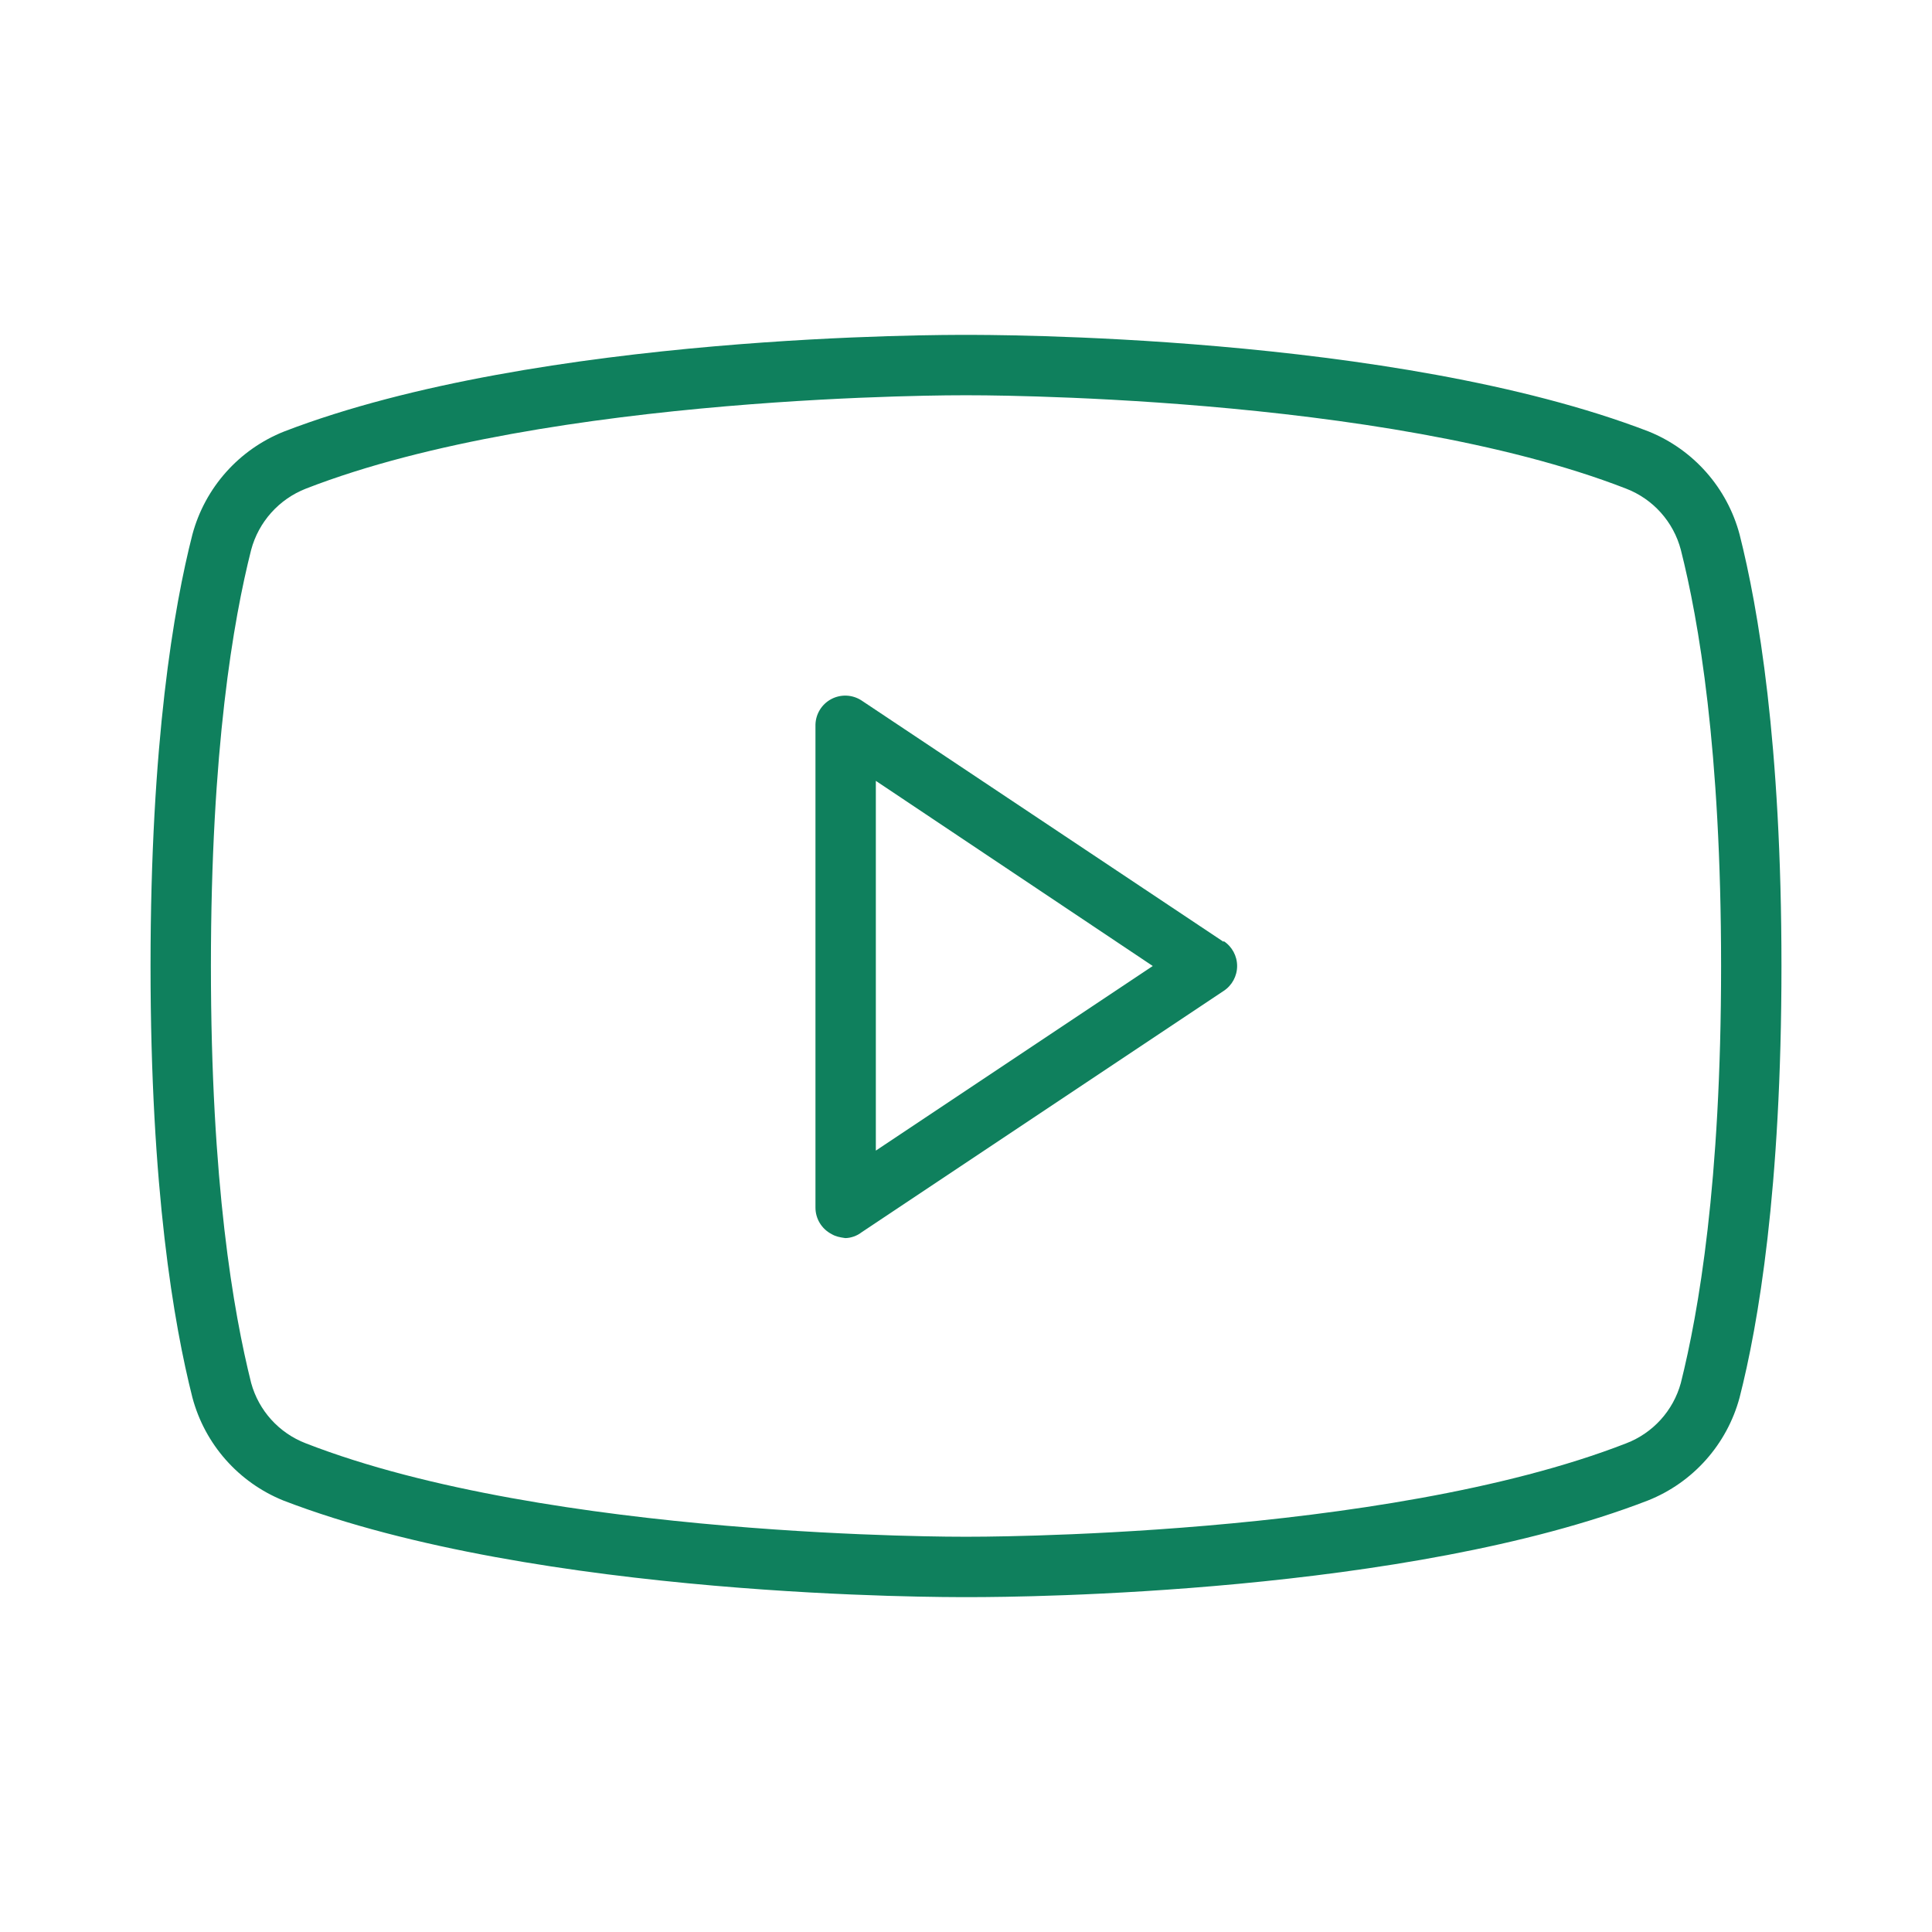
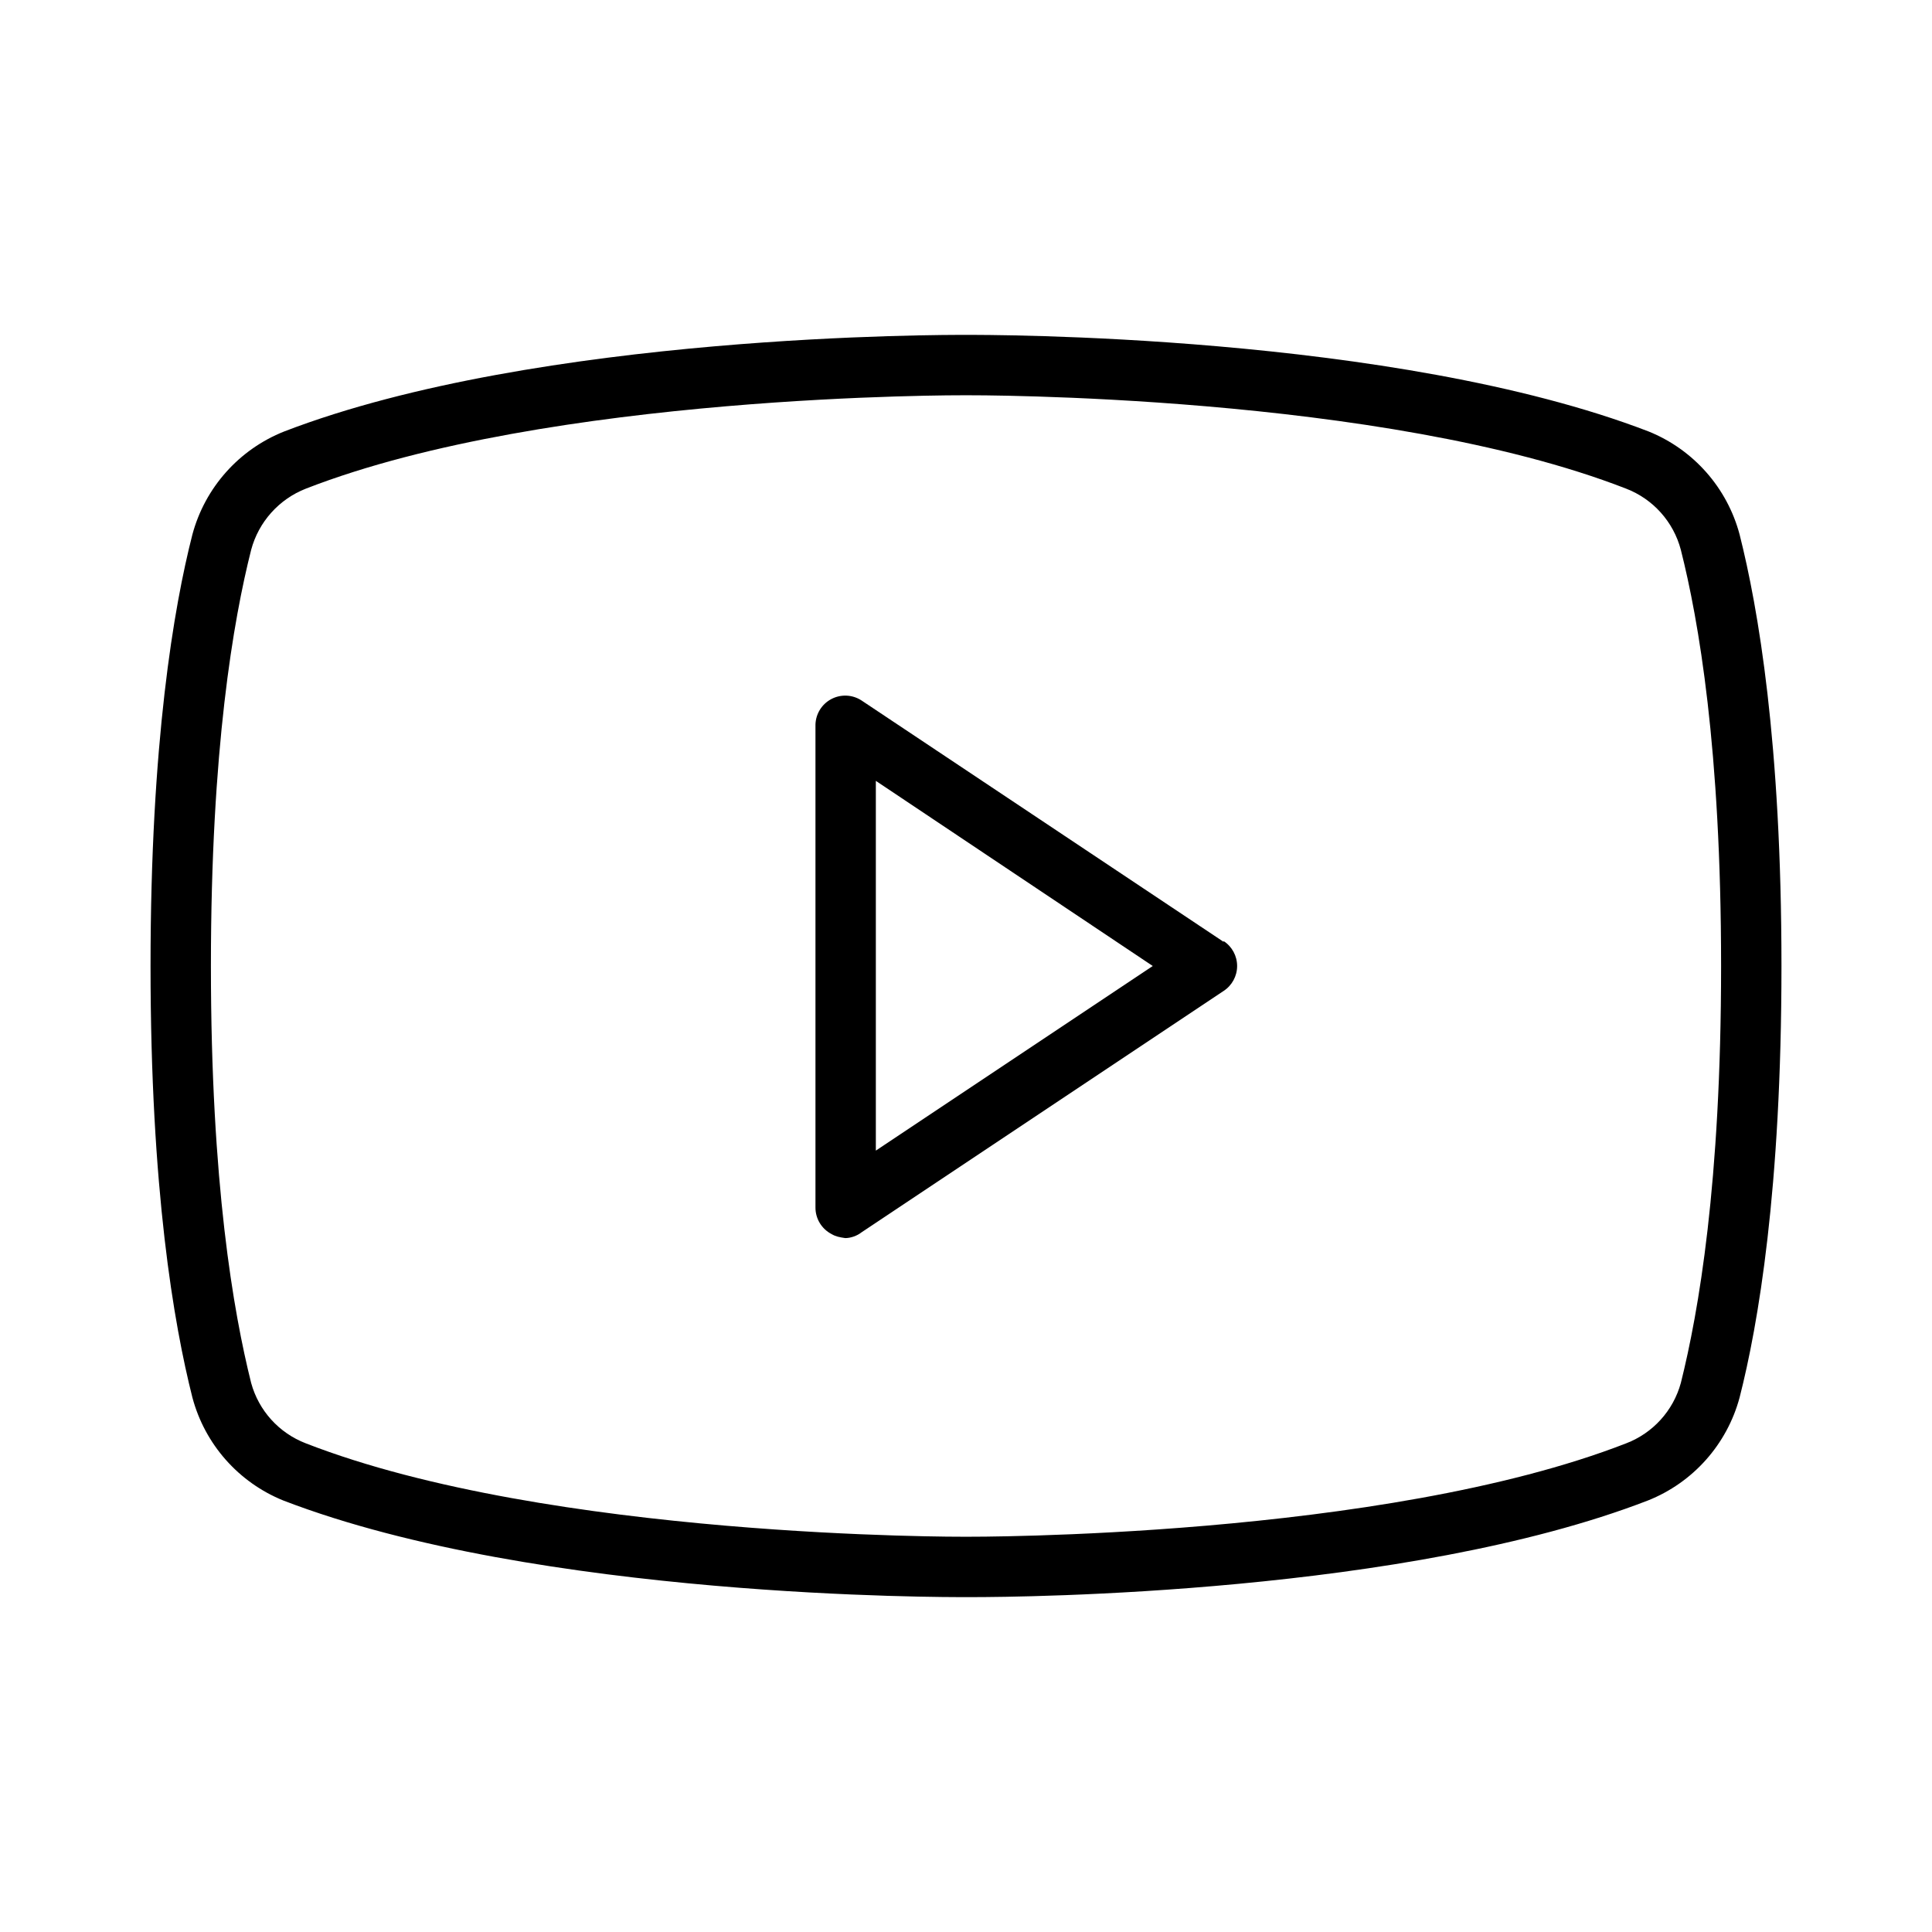
<svg xmlns="http://www.w3.org/2000/svg" viewBox="0 0 24 24" fill="none">
-   <path d="m15.2 11.7-4.5-3a.37.37 0 0 0-.57.3v6a.37.37 0 0 0 .2.33c.05.03.1.04.17.05.07 0 .15-.03.2-.07l4.5-3a.37.37 0 0 0 0-.62Zm-4.32 2.6v-4.6l3.44 2.3-3.45 2.3Zm10.73-7.66a1.91 1.91 0 0 0-1.13-1.28c-3.17-1.22-8.26-1.2-8.48-1.2-.22 0-5.3-.02-8.47 1.2a1.91 1.91 0 0 0-1.14 1.28c-.23.9-.52 2.58-.52 5.36 0 2.78.29 4.45.52 5.36a1.91 1.91 0 0 0 1.13 1.28c3.17 1.22 8.26 1.2 8.48 1.2h.07c.64 0 5.4-.04 8.4-1.2a1.91 1.91 0 0 0 1.14-1.28c.23-.9.52-2.58.52-5.36 0-2.78-.29-4.45-.52-5.36Zm-.73 10.54a1.12 1.12 0 0 1-.68.75c-3.03 1.18-8.14 1.16-8.2 1.16-.06 0-5.17.02-8.2-1.16a1.12 1.12 0 0 1-.68-.75c-.22-.88-.5-2.48-.5-5.18 0-2.7.28-4.3.5-5.17a1.13 1.13 0 0 1 .68-.76c3.03-1.18 8.14-1.16 8.2-1.16.06 0 5.17-.02 8.2 1.16a1.12 1.12 0 0 1 .68.76c.22.87.5 2.47.5 5.17 0 2.7-.28 4.3-.5 5.18Z" fill="#0F805D" />
+   <path d="m15.2 11.7-4.5-3a.37.37 0 0 0-.57.3v6a.37.37 0 0 0 .2.33c.05.03.1.04.17.05.07 0 .15-.03.2-.07l4.5-3a.37.37 0 0 0 0-.62Zm-4.32 2.6v-4.6l3.44 2.3-3.45 2.3Zm10.73-7.66a1.91 1.91 0 0 0-1.13-1.28c-3.17-1.22-8.26-1.2-8.48-1.2-.22 0-5.3-.02-8.47 1.2a1.91 1.91 0 0 0-1.14 1.28c-.23.9-.52 2.58-.52 5.36 0 2.78.29 4.45.52 5.36a1.91 1.91 0 0 0 1.13 1.28c3.17 1.22 8.26 1.2 8.48 1.2h.07c.64 0 5.4-.04 8.4-1.2a1.91 1.91 0 0 0 1.14-1.28c.23-.9.52-2.58.52-5.36 0-2.78-.29-4.45-.52-5.36Zm-.73 10.54a1.12 1.12 0 0 1-.68.75c-3.03 1.18-8.14 1.16-8.2 1.16-.06 0-5.17.02-8.2-1.16a1.12 1.12 0 0 1-.68-.75c-.22-.88-.5-2.48-.5-5.18 0-2.7.28-4.3.5-5.17a1.13 1.13 0 0 1 .68-.76c3.03-1.18 8.14-1.16 8.2-1.16.06 0 5.17-.02 8.2 1.16a1.12 1.12 0 0 1 .68.76c.22.87.5 2.47.5 5.17 0 2.7-.28 4.3-.5 5.18Z" fill="currentColor" />
</svg>
